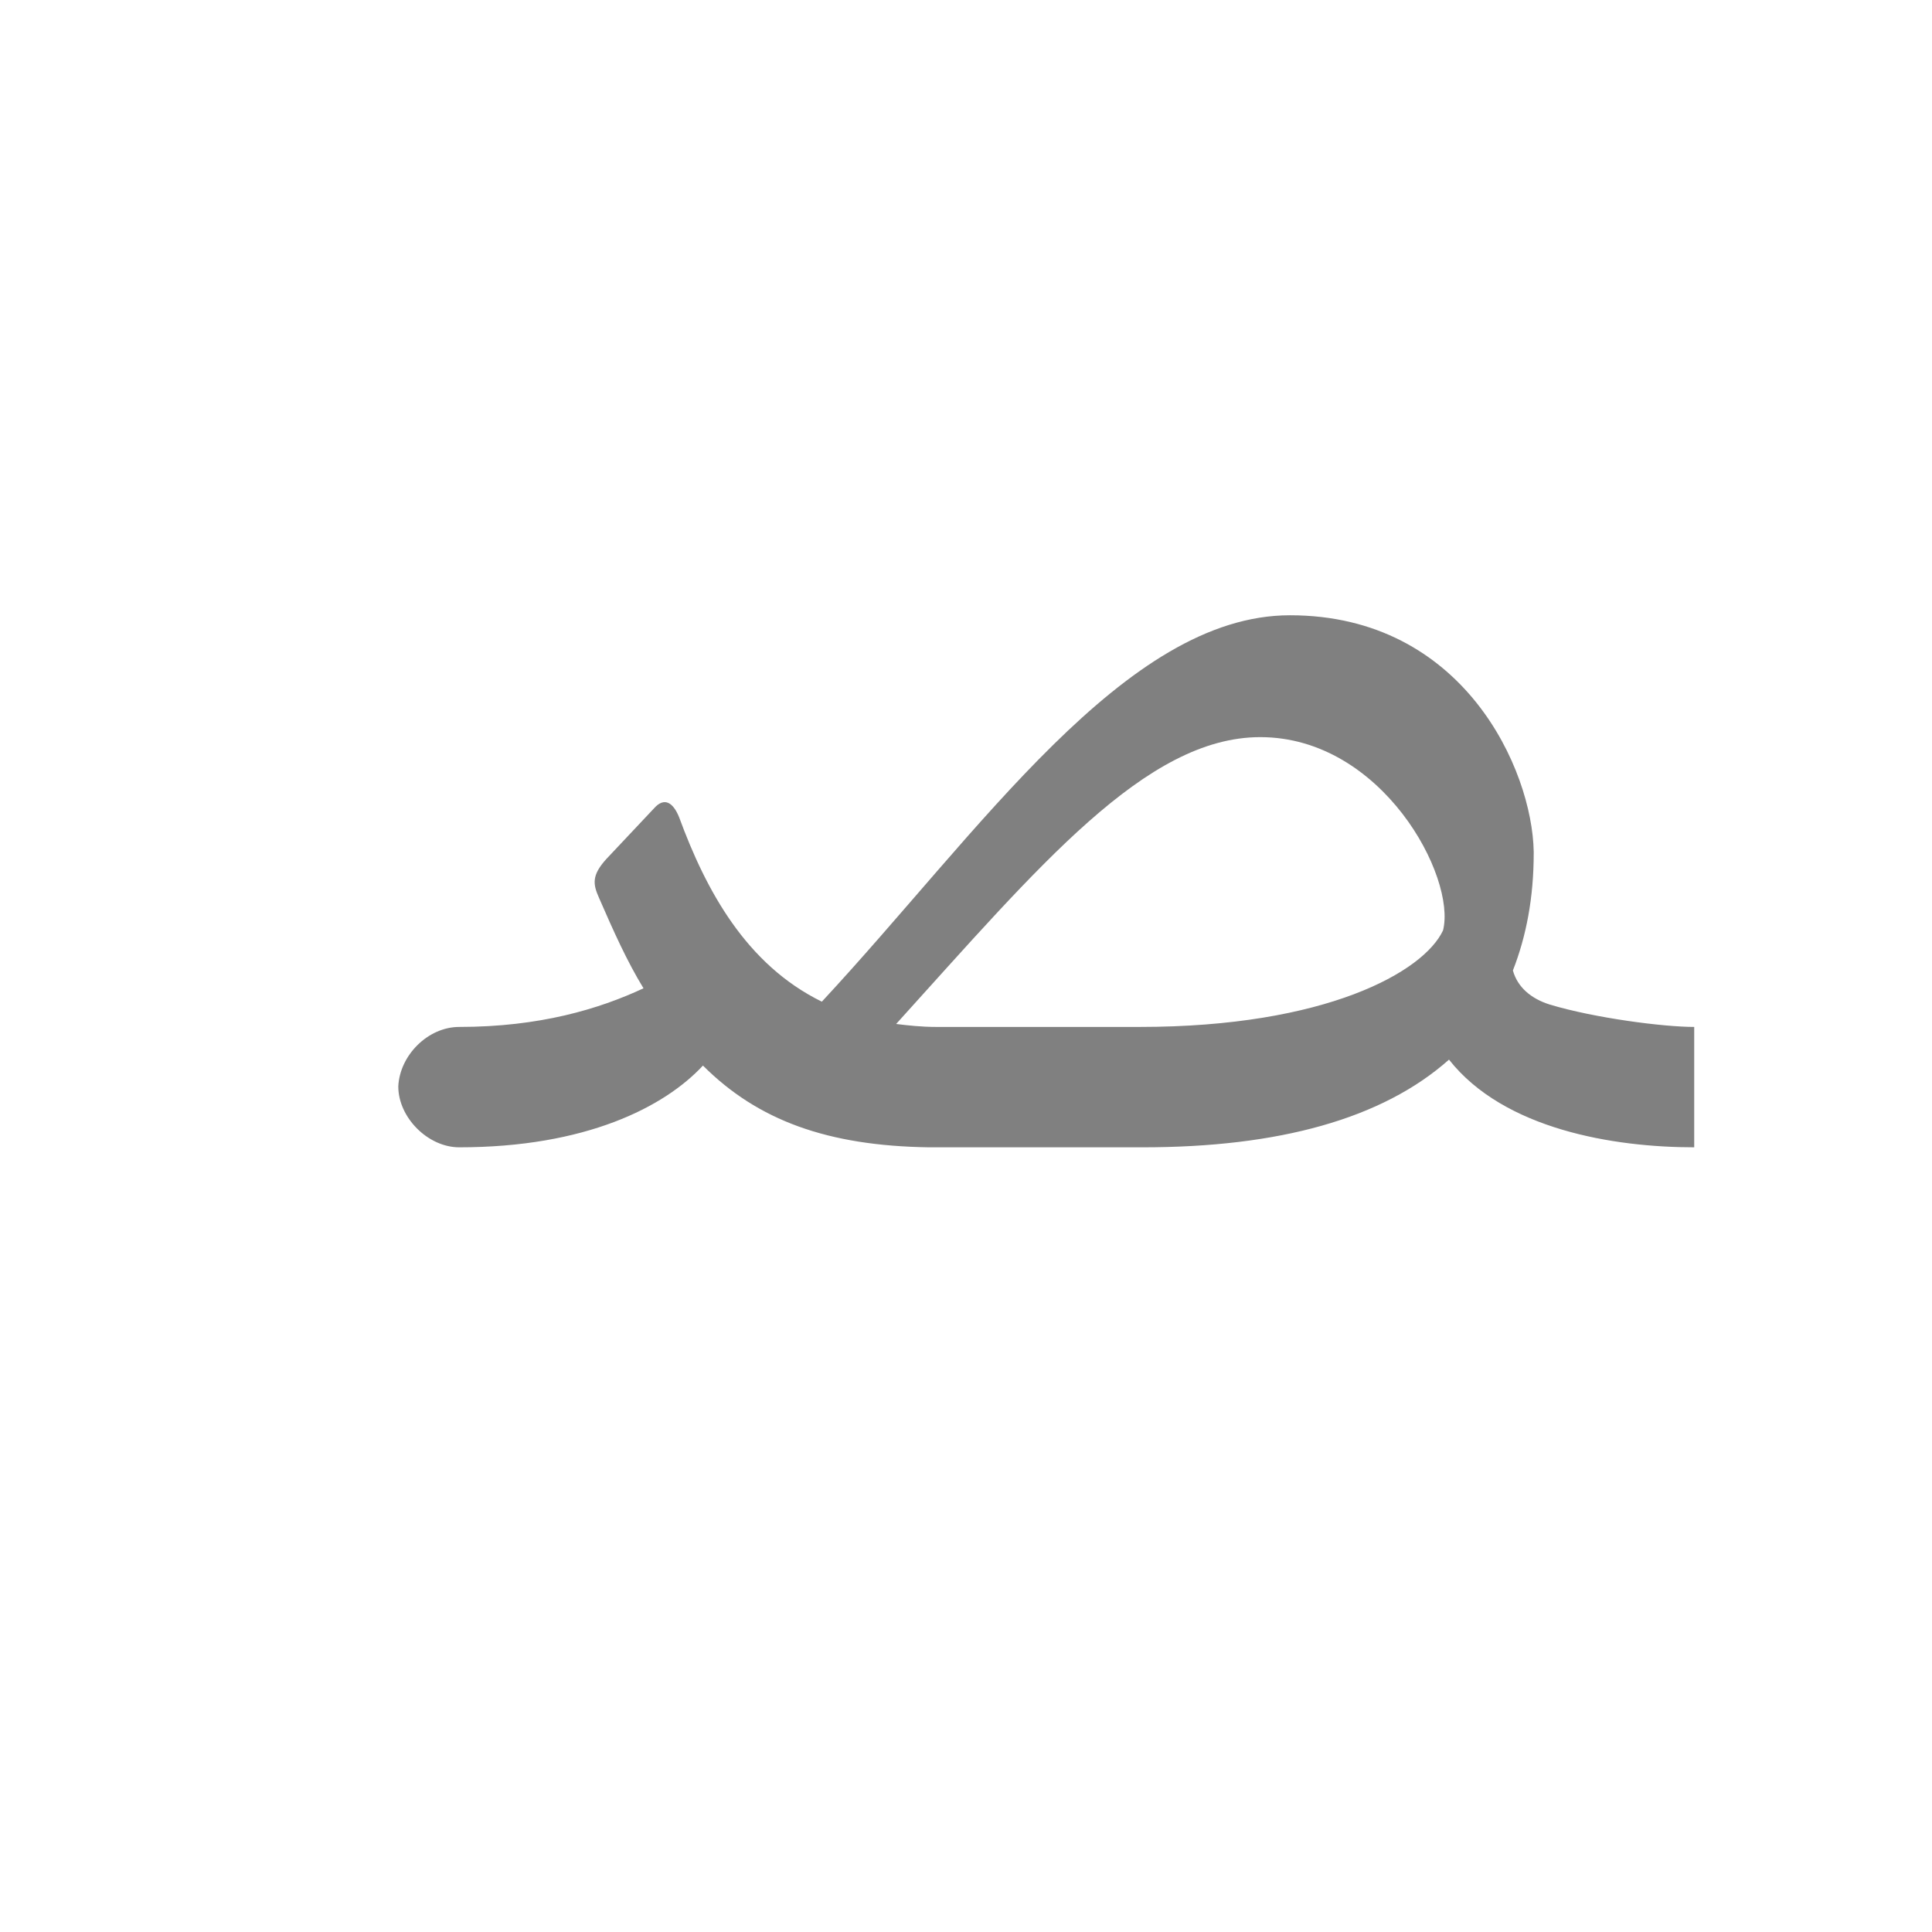
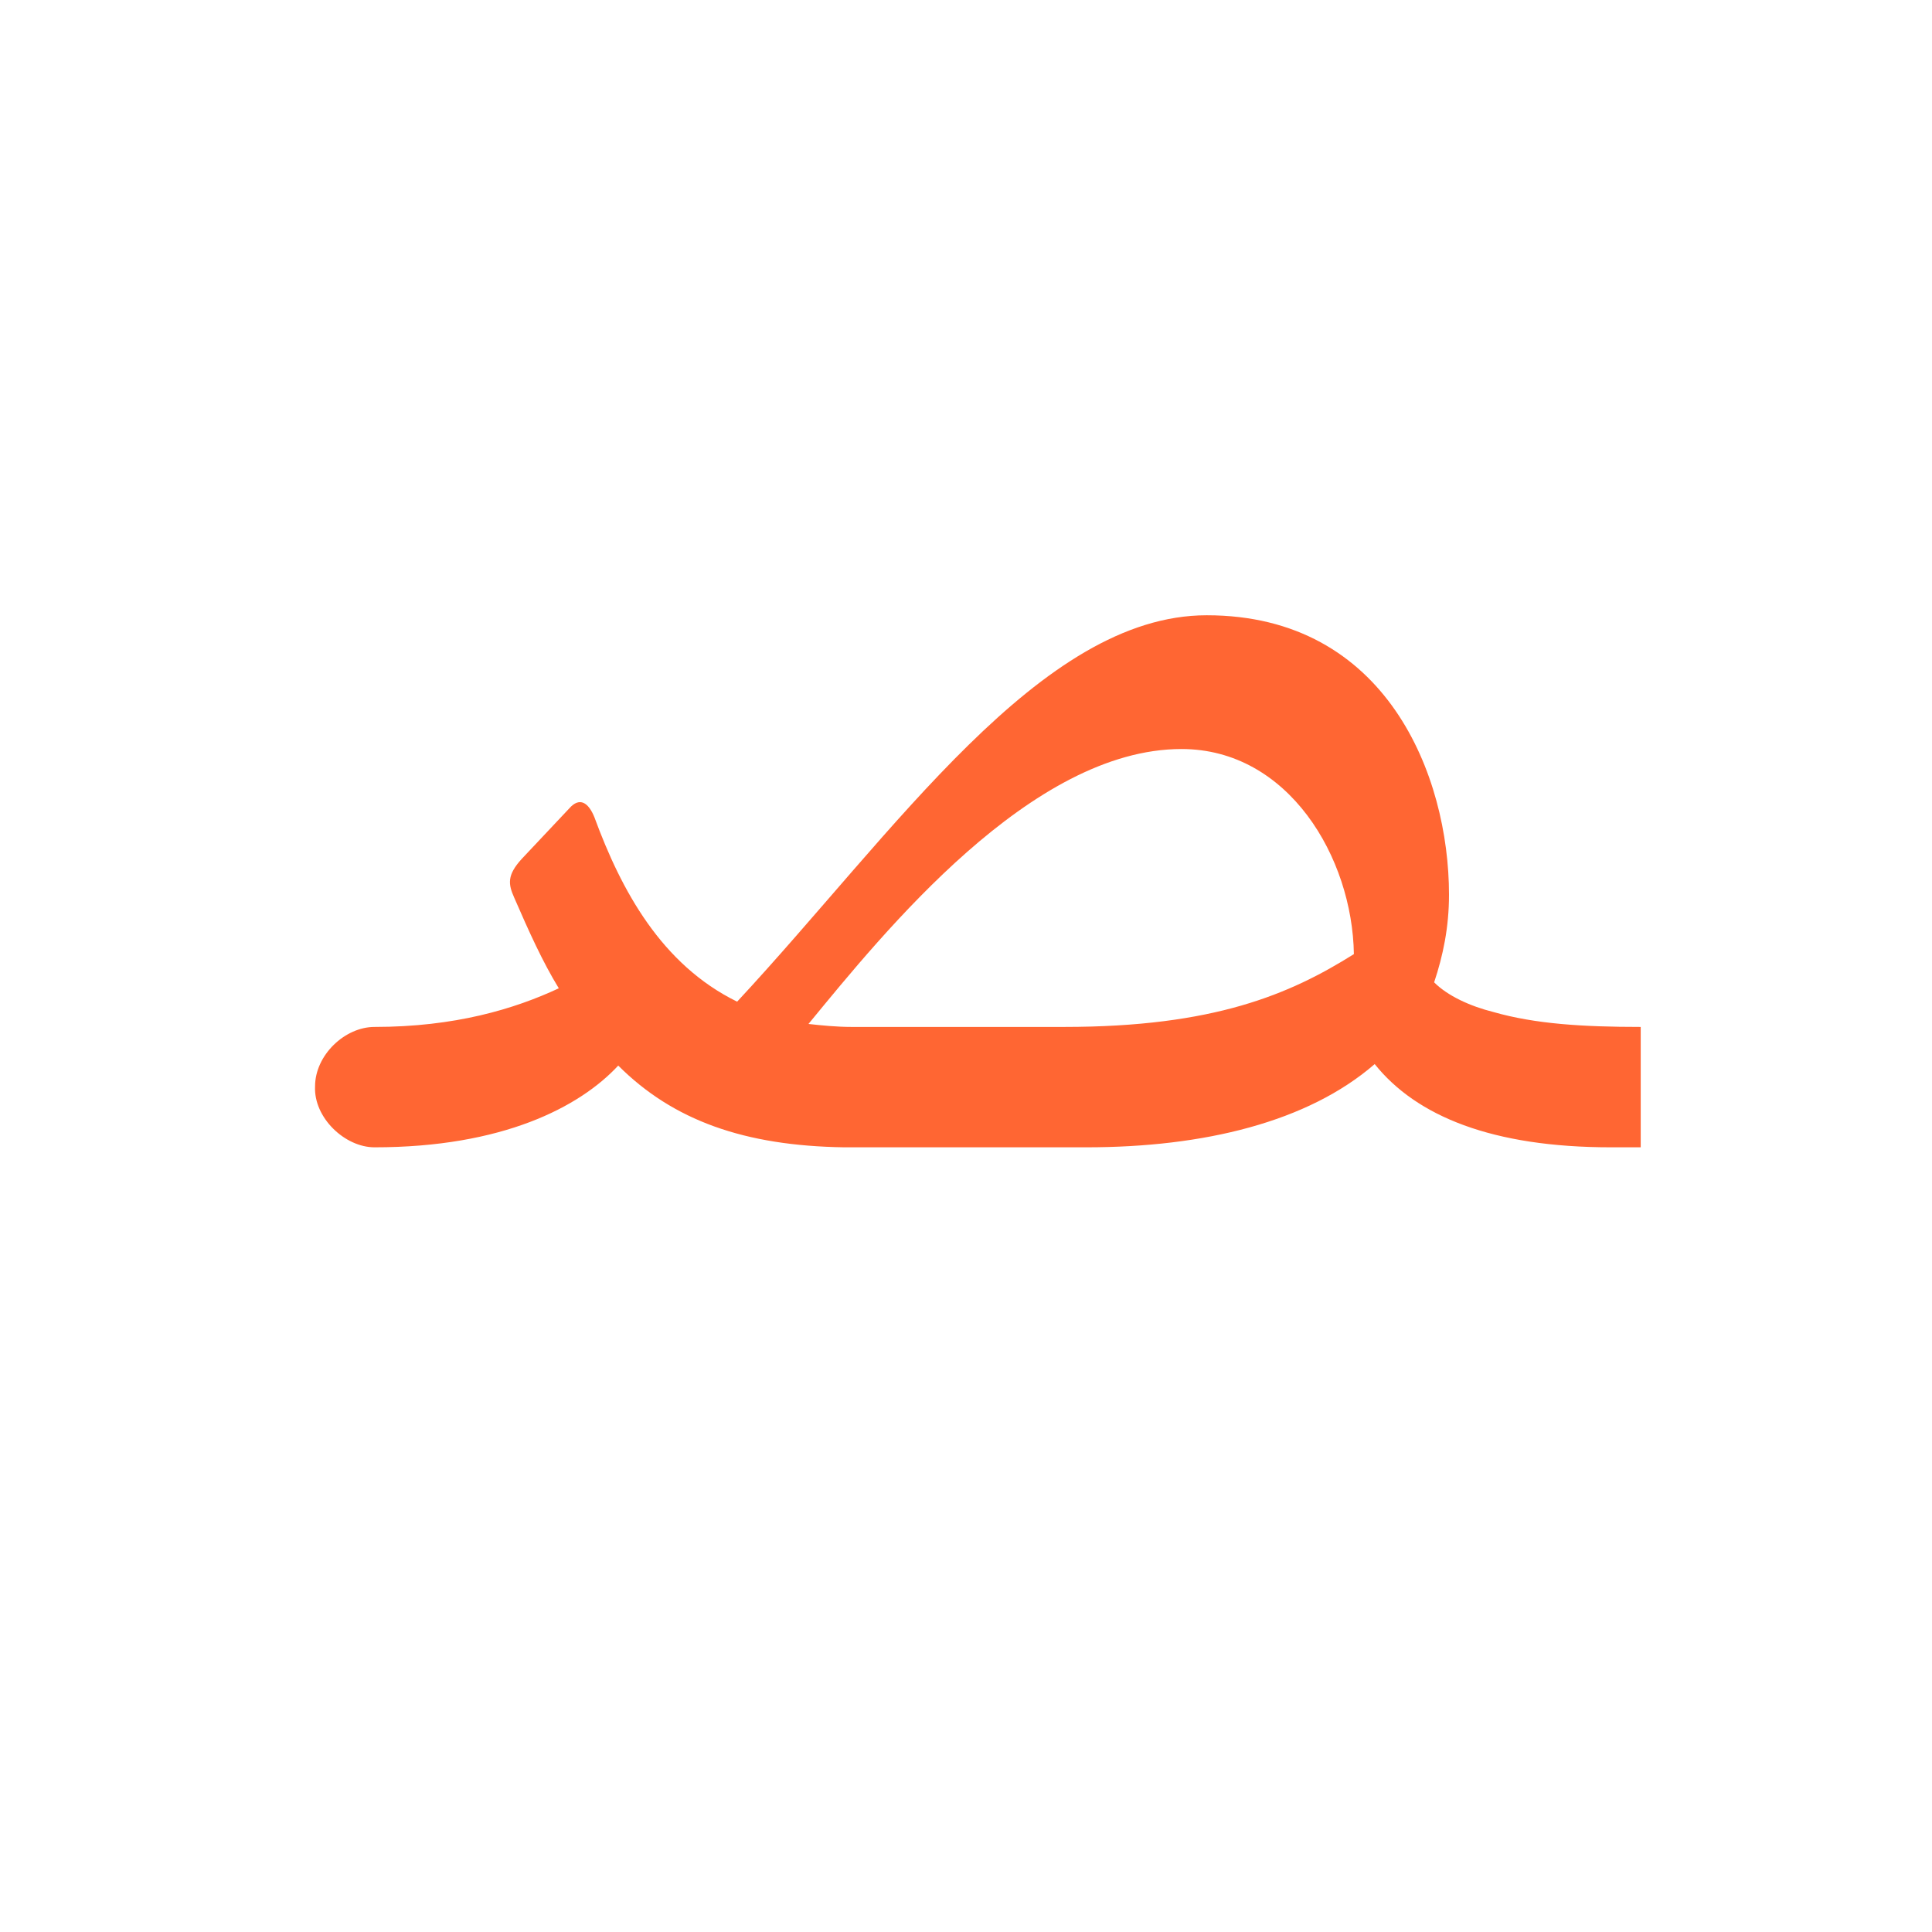
<svg xmlns="http://www.w3.org/2000/svg" xml:space="preserve" width="1300px" height="1300px" version="1.0" style="shape-rendering:geometricPrecision; text-rendering:geometricPrecision; image-rendering:optimizeQuality; fill-rule:evenodd; clip-rule:evenodd" viewBox="0 0 1300 1056">
  <defs>
    <style type="text/css">
   
-     .fil0 {fill:gray}
+     .fil0 {fill:#FF6633}
   
  </style>
  </defs>
  <g id="_100:master">
-     <path class="fil0" d="M473 595c-26,28 -79,55 -164,55l0 0 0 0 0 0c-21,0 -41,-20 -41,-41 1,-21 20,-40 41,-40l0 0c54,0 94,-12 124,-26 -11,-18 -20,-38 -30,-61 -4,-9 -5,-15 5,-26l32 -34c7,-8 13,-4 17,6 18,49 45,99 96,124 106,-114 204,-260 315,-260 117,0 163,104 164,159l0 0 0 1 0 0c0,30 -5,56 -14,79 3,11 12,19 25,23 30,9 76,15 97,15l0 81c-54,0 -128,-12 -165,-59l0 0c-45,40 -115,59 -206,59l-139 0 0 0 -5 0 0 0c-68,-1 -115,-18 -152,-55zm157 -26l0 0c-10,0 -19,-1 -27,-2 96,-106 168,-193 245,-193 82,0 132,94 123,130l0 0c-13,28 -79,65 -204,65l-137 0z" />
+     <path class="fil0" d="M568 650c-67,-1 -115,-18 -152,-55 -26,28 -78,55 -164,55l0 0 0 0 0 0c-20,0 -41,-20 -40,-41 0,-21 20,-40 40,-40l0 0c54,0 94,-12 124,-26 -11,-18 -20,-38 -30,-61 -4,-9 -5,-15 5,-26l32 -34c7,-8 13,-4 17,6 18,49 45,99 96,124 106,-114 204,-260 316,-260 121,0 163,108 163,188l0 0c0,22 -4,41 -10,59 9,9 24,16 40,20 28,8 60,10 99,10l0 81 -20 0c-80,0 -131,-21 -159,-56 -45,39 -115,56 -194,56l-158 0 0 0 -5 0 0 0zm343 -130c-1,-65 -44,-138 -116,-138 -101,0 -200,123 -251,185 9,1 19,2 29,2l0 0 143 0c101,0 152,-22 195,-49z" />
  </g>
</svg>
